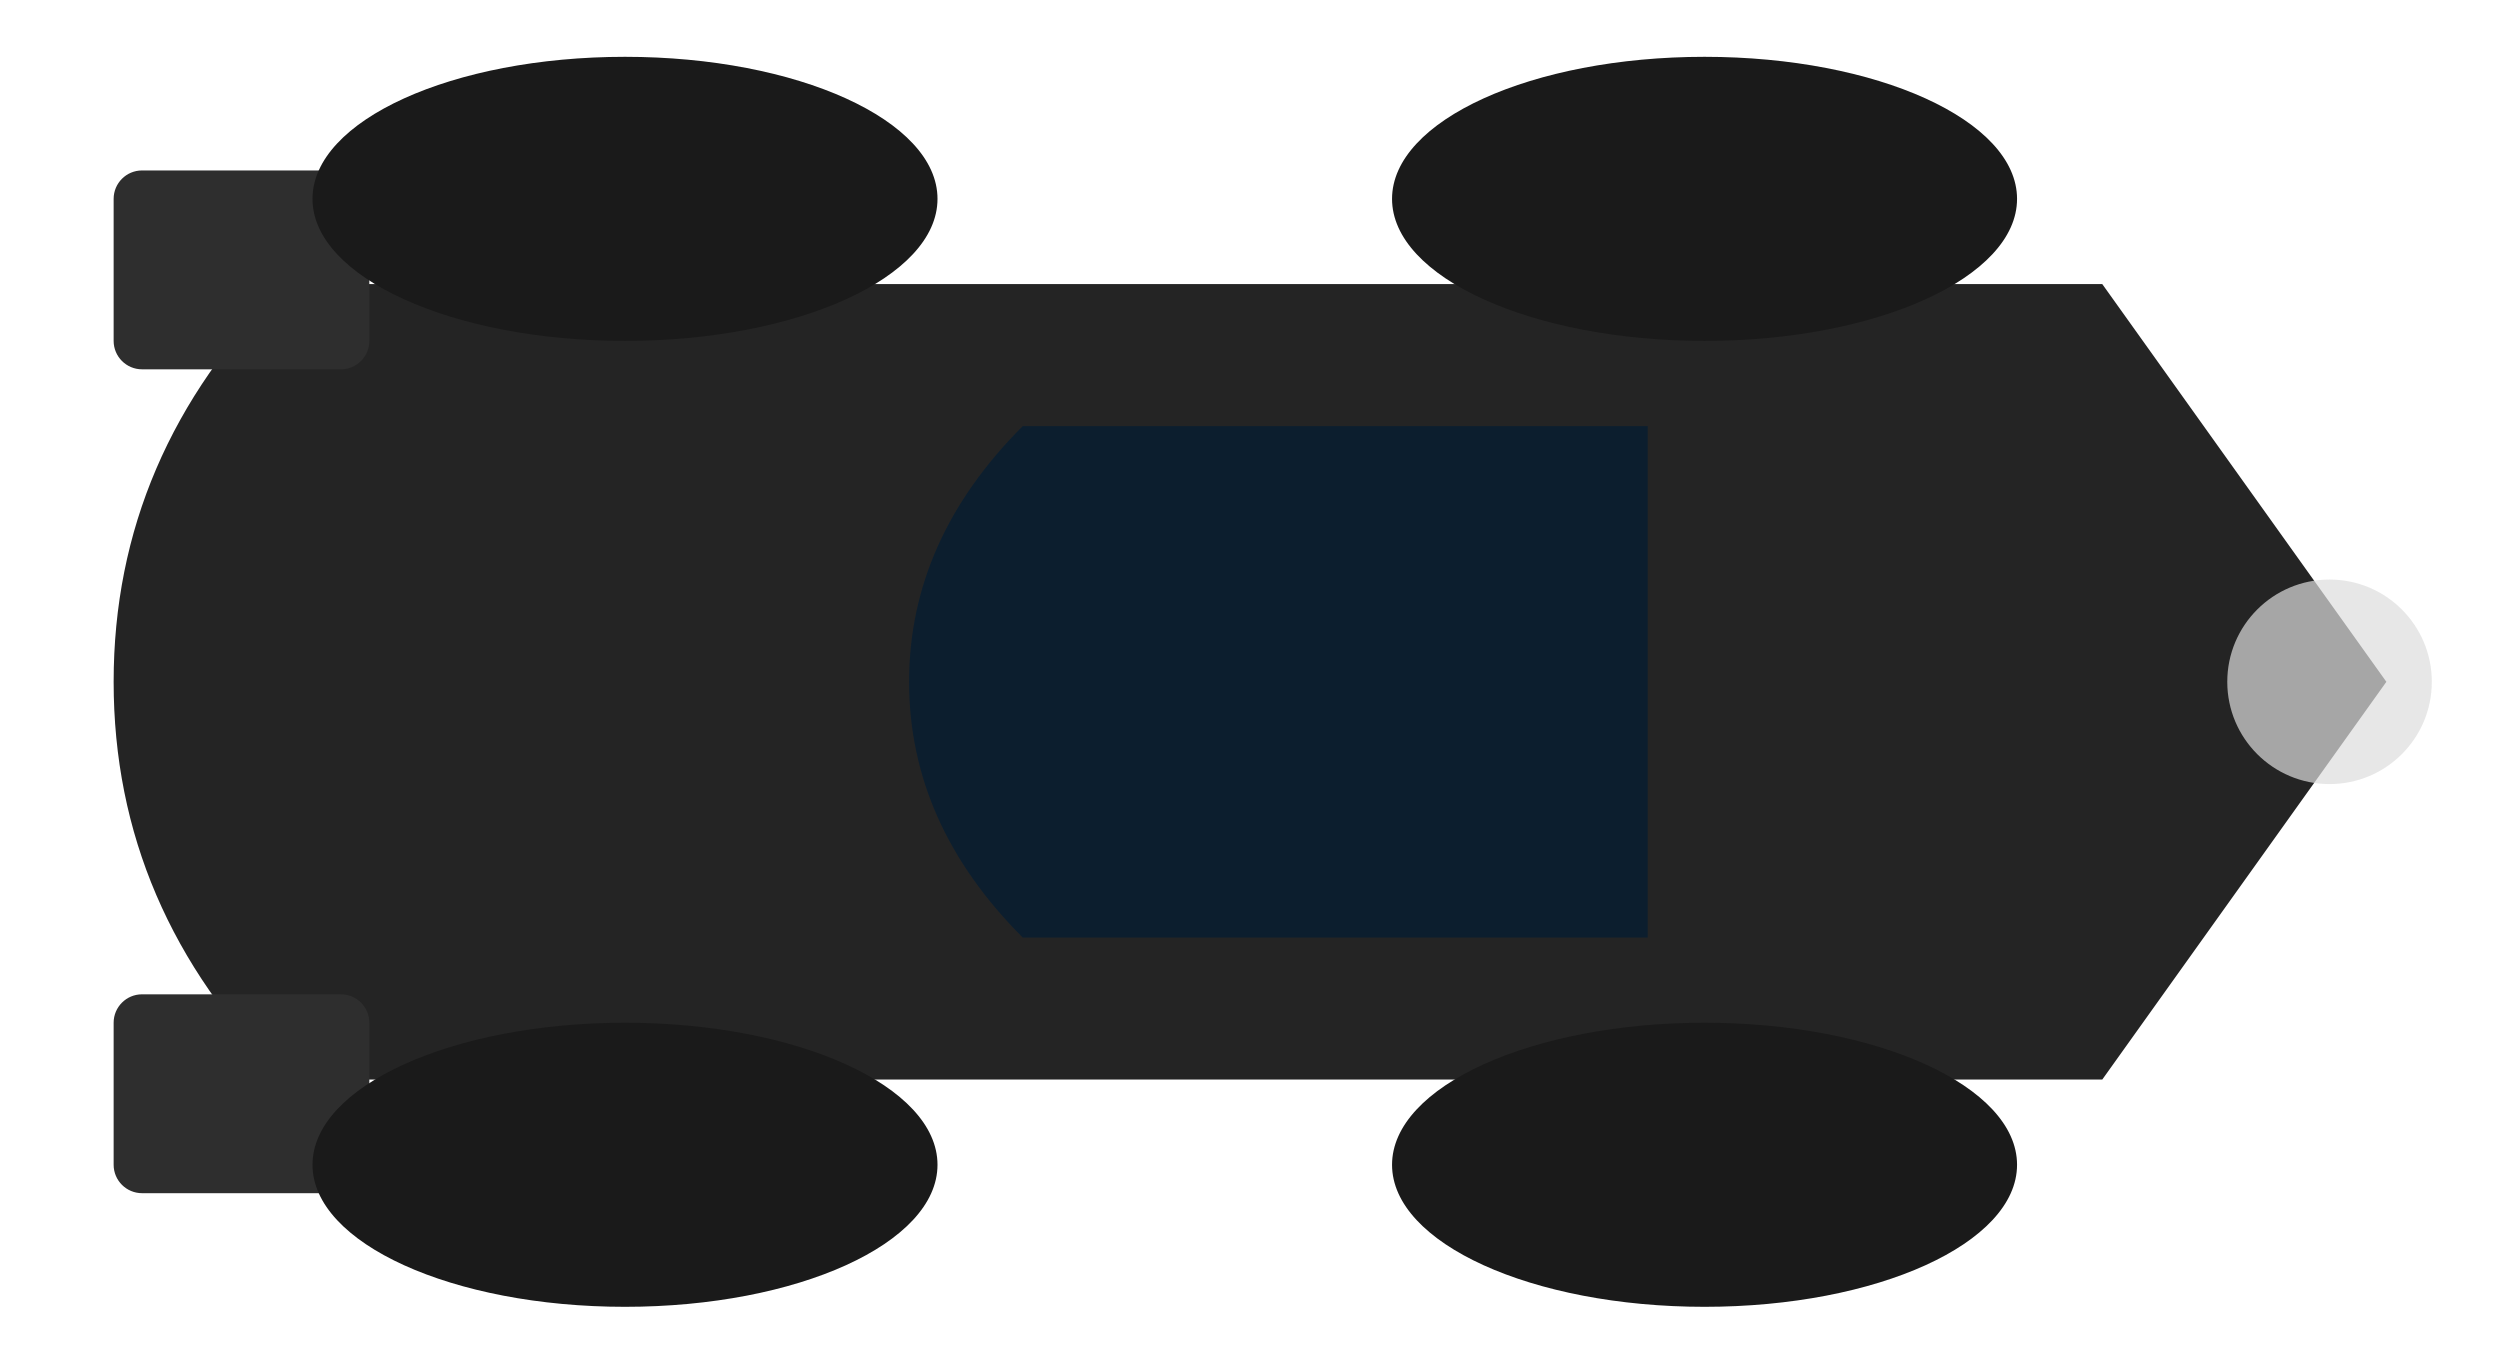
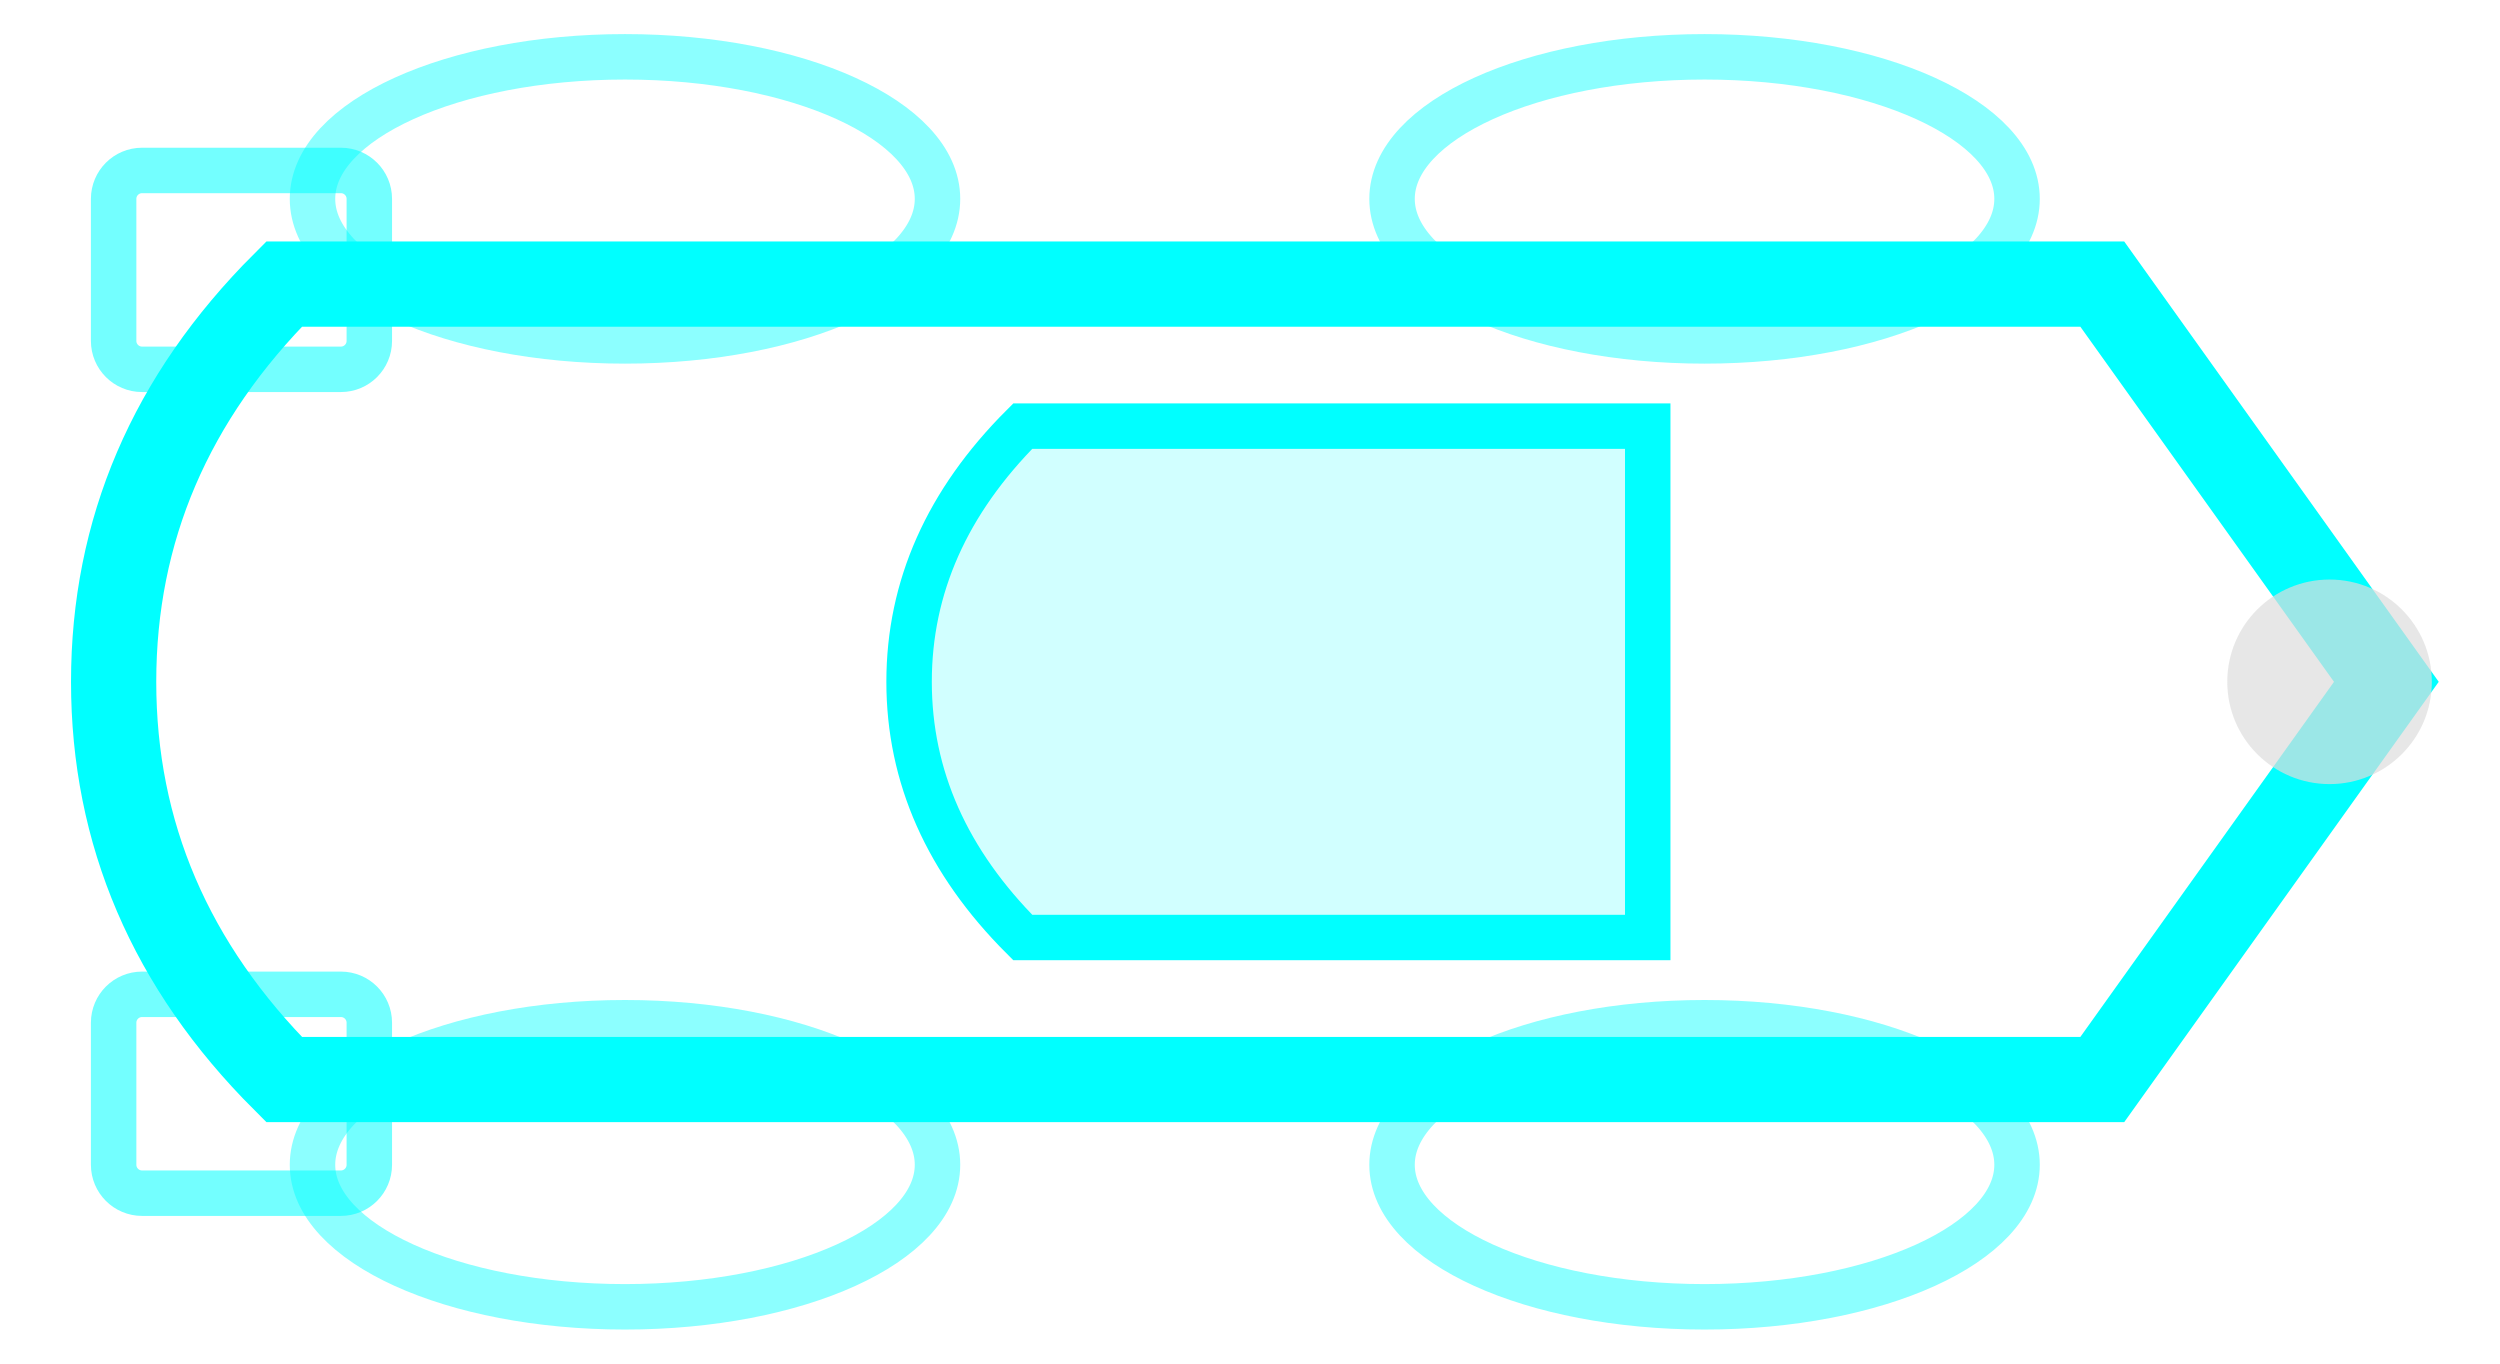
<svg xmlns="http://www.w3.org/2000/svg" viewBox="0 0 44 24">
-   <path d="M5,5 L37,5 L42,12 L37,19 L5,19 Q2,16 2,12 Q2,8 5,5Z" fill="#242424" />
-   <path d="M18,7.5 L29,7.5 L29,16.5 L18,16.5 Q16,14.5 16,12 Q16,9.5 18,7.5Z" fill="#0c1e2e" />
-   <rect x="2" y="3" width="4.5" height="3.5" rx="0.5" fill="#2e2e2e" />
-   <rect x="2" y="17.5" width="4.5" height="3.5" rx="0.5" fill="#2e2e2e" />
-   <ellipse cx="11" cy="3.5" rx="5.5" ry="2.5" fill="#1a1a1a" />
-   <ellipse cx="11" cy="20.5" rx="5.5" ry="2.5" fill="#1a1a1a" />
-   <ellipse cx="30" cy="3.5" rx="5.5" ry="2.5" fill="#1a1a1a" />
-   <ellipse cx="30" cy="20.5" rx="5.5" ry="2.5" fill="#1a1a1a" />
+   <path d="M5,5 L37,5 L42,12 L37,19 L5,19 Q2,16 2,12 Q2,8 5,5Z" fill="none" stroke="#00ffff" stroke-width="1.5" />
+   <path d="M18,7.5 L29,7.5 L29,16.5 L18,16.5 Q16,14.5 16,12 Q16,9.5 18,7.5Z" fill="#00ffff" fill-opacity="0.18" stroke="#00ffff" stroke-width="0.8" />
+   <rect x="2" y="3" width="4.5" height="3.5" rx="0.5" fill="none" stroke="#00ffff" stroke-width="0.8" opacity="0.55" />
+   <rect x="2" y="17.5" width="4.5" height="3.5" rx="0.5" fill="none" stroke="#00ffff" stroke-width="0.8" opacity="0.55" />
+   <ellipse cx="11" cy="3.5" rx="5.5" ry="2.5" fill="none" stroke="#00ffff" stroke-width="0.8" opacity="0.45" />
+   <ellipse cx="11" cy="20.5" rx="5.5" ry="2.5" fill="none" stroke="#00ffff" stroke-width="0.8" opacity="0.45" />
+   <ellipse cx="30" cy="3.5" rx="5.5" ry="2.5" fill="none" stroke="#00ffff" stroke-width="0.8" opacity="0.45" />
+   <ellipse cx="30" cy="20.5" rx="5.5" ry="2.5" fill="none" stroke="#00ffff" stroke-width="0.8" opacity="0.45" />
  <circle cx="41" cy="12" r="1.8" fill="#dddddd" opacity="0.7" />
</svg>
